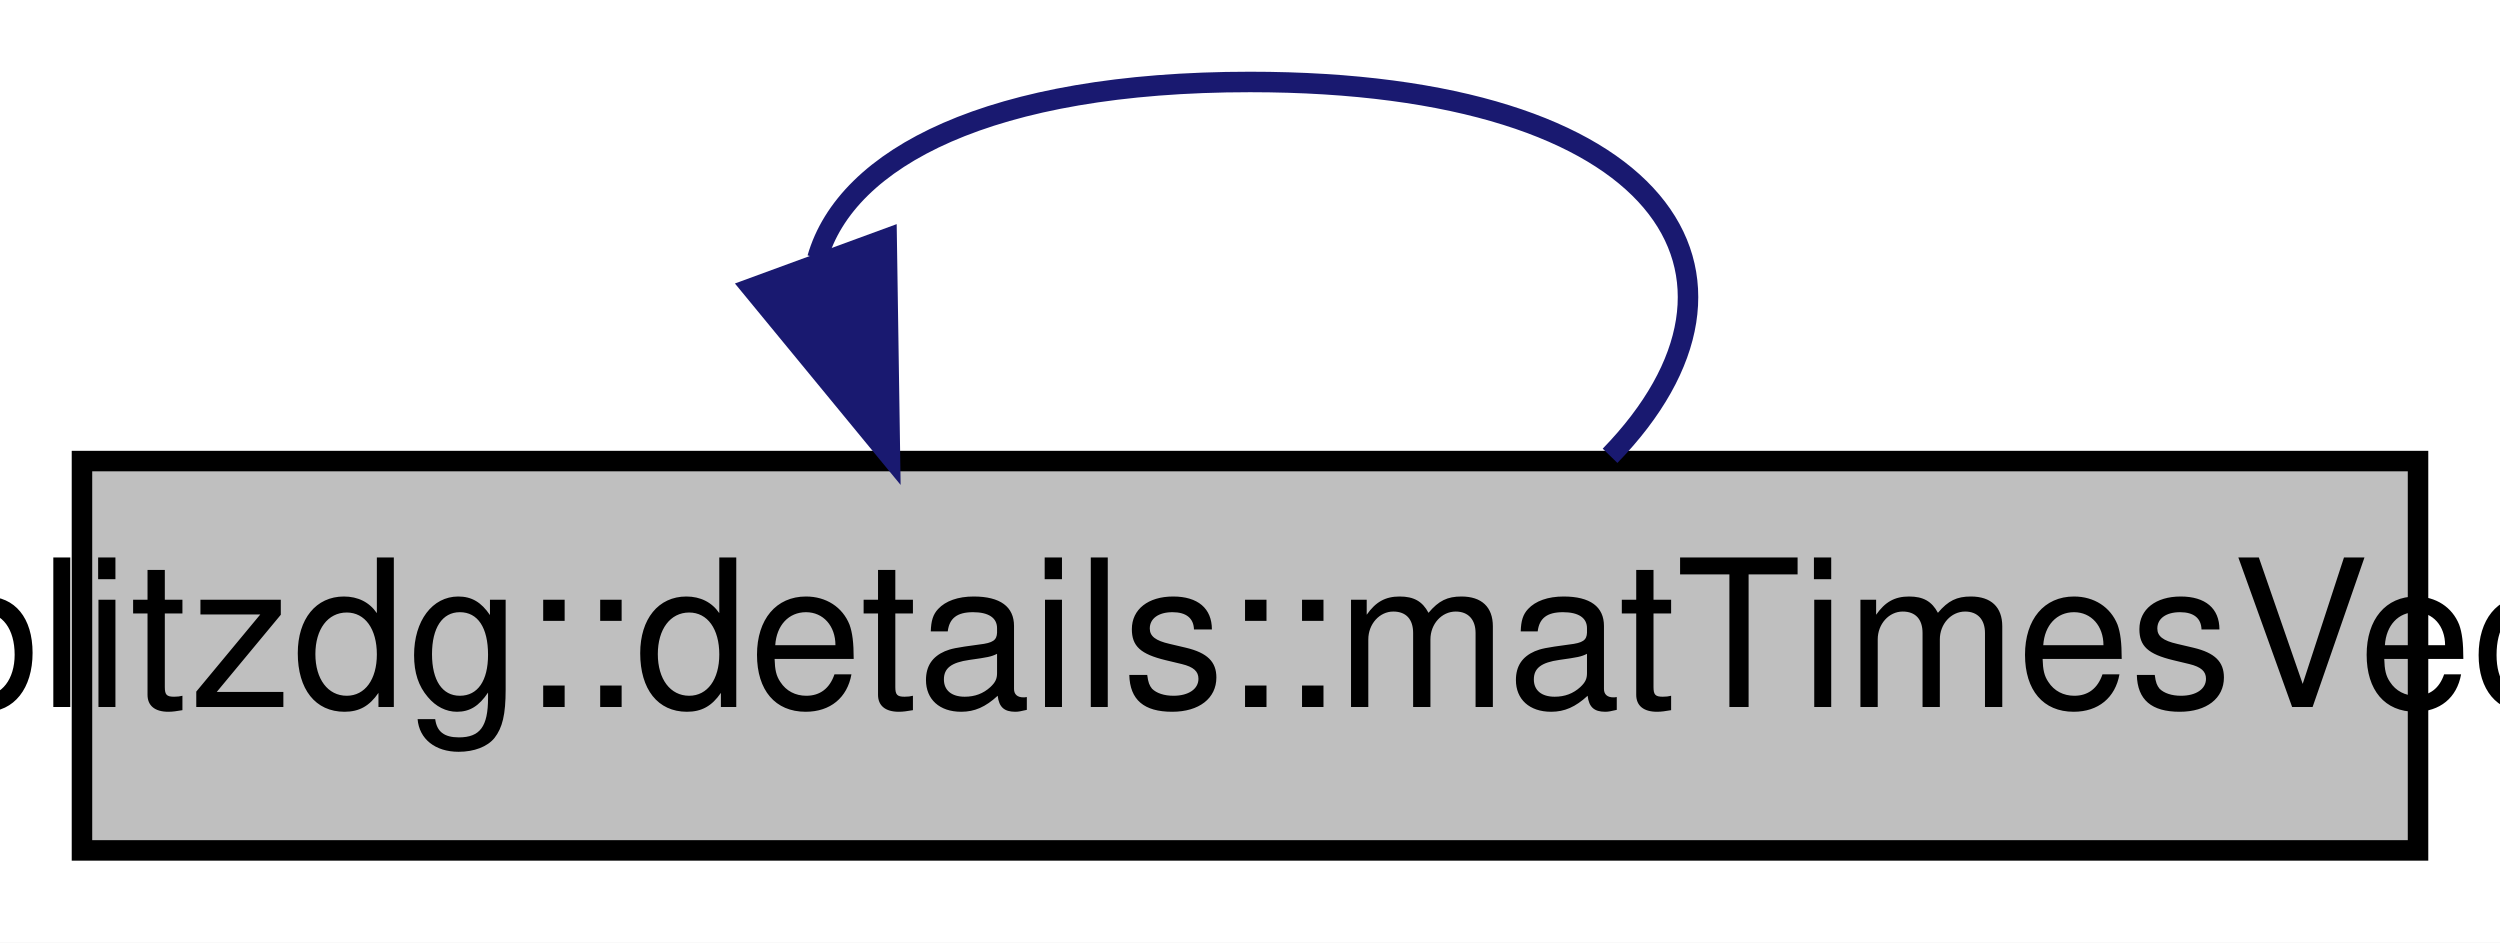
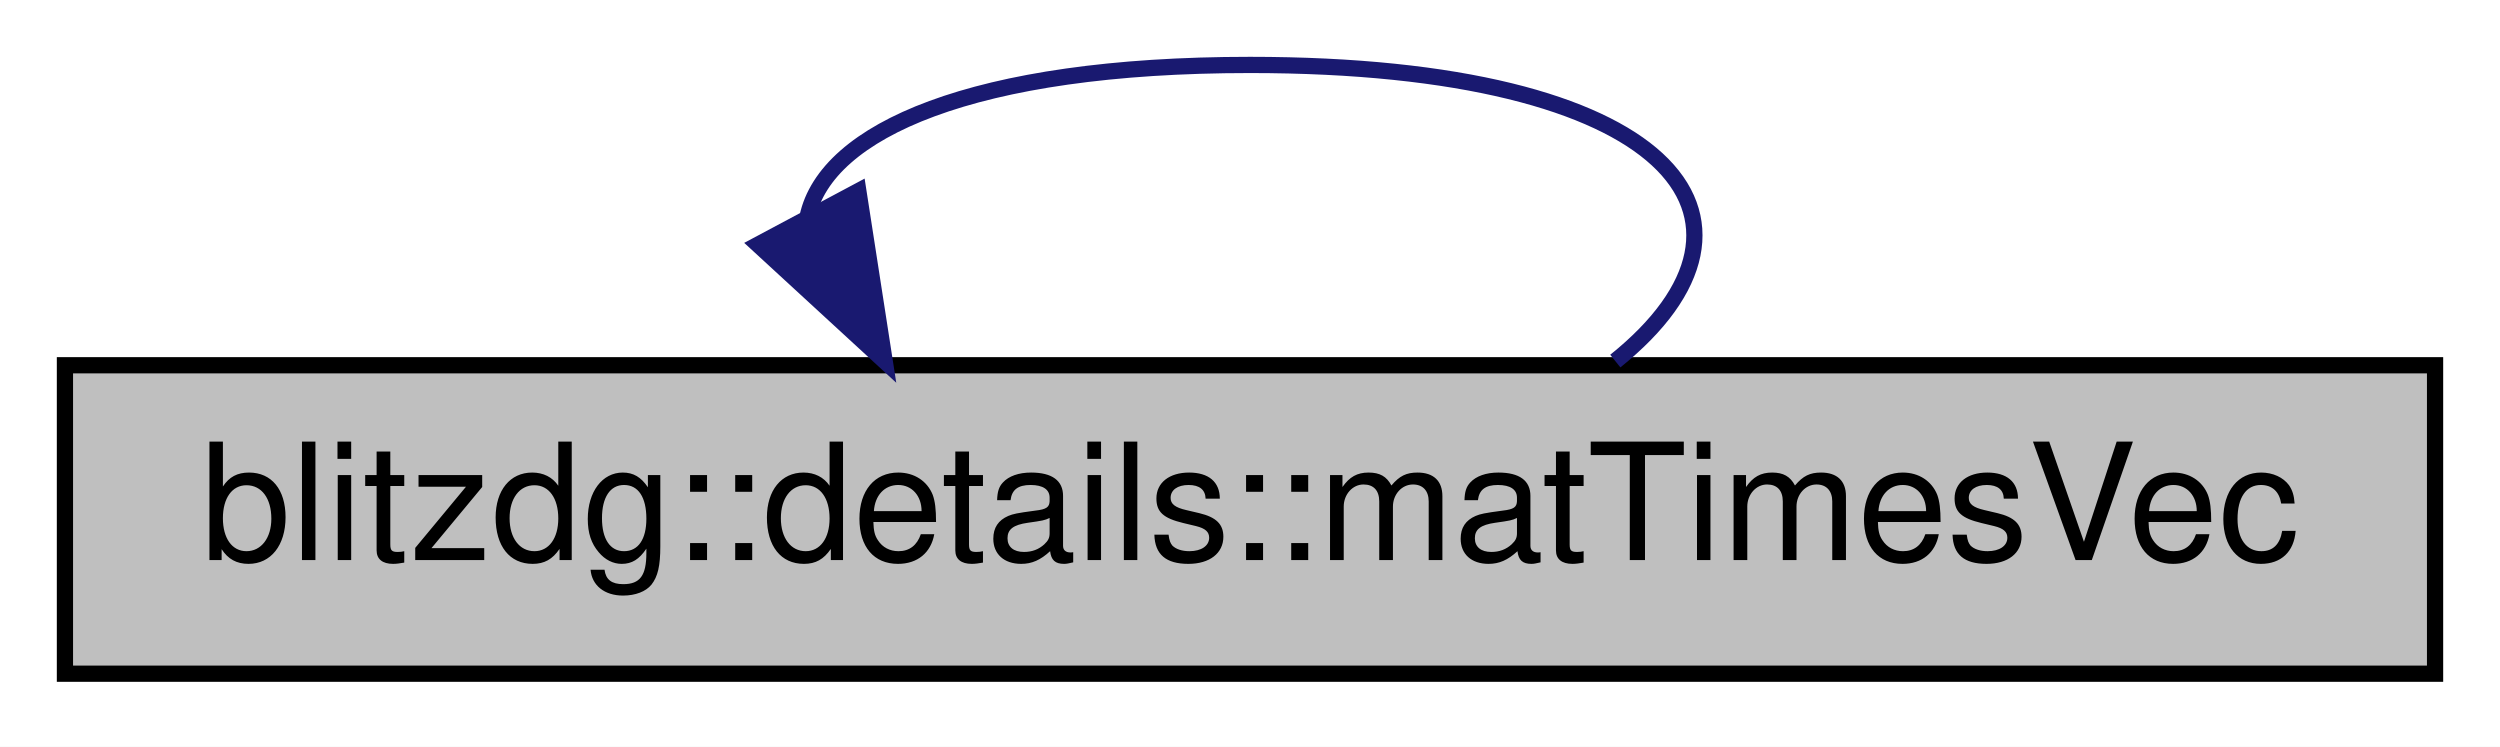
- <svg xmlns="http://www.w3.org/2000/svg" width="122pt" height="46pt" viewBox="0.00 0.00 122.00 46.00">
+ <svg xmlns="http://www.w3.org/2000/svg" width="154pt" height="46pt" viewBox="0.00 0.00 154.00 46.00">
  <g id="graph0" class="graph" transform="scale(1 1) rotate(0) translate(4 42)">
-     <polygon fill="#ffffff" stroke="transparent" points="-4,4 -4,-42 118,-42 118,4 -4,4" />
+     <polygon fill="white" stroke="none" points="-4,4 -4,-42 150,-42 150,4 -4,4" />
    <g id="node1" class="node">
-       <polygon fill="#bfbfbf" stroke="#000000" points="0,-.5 0,-19.5 114,-19.5 114,-.5 0,-.5" />
-       <text text-anchor="middle" x="57" y="-7.5" font-family="Helvetica,sans-Serif" font-size="10.00" fill="#000000">blitzdg::details::matTimesVec</text>
+       <polygon fill="#bfbfbf" stroke="black" points="0,-0.5 0,-19.5 146,-19.5 146,-0.5 0,-0.5" />
+       <text text-anchor="middle" x="73" y="-7.5" font-family="Helvetica,sans-Serif" font-size="10.00">blitzdg::details::matTimesVec</text>
    </g>
    <g id="edge1" class="edge">
-       <path fill="none" stroke="#191970" d="M35.89,-29.4C37.3,-34.315 44.336,-38 57,-38 77.262,-38 83.119,-28.565 74.571,-19.757" />
-       <polygon fill="#191970" stroke="#191970" points="39.269,-30.351 39.429,-19.757 32.698,-27.939 39.269,-30.351" />
+       <path fill="none" stroke="midnightblue" d="M45.748,-28.654C46.887,-33.937 55.971,-38 73,-38 98.949,-38 106.45,-28.565 95.503,-19.757" />
+       <polygon fill="midnightblue" stroke="midnightblue" points="48.875,-30.227 50.497,-19.757 42.7,-26.93 48.875,-30.227" />
    </g>
  </g>
</svg>
